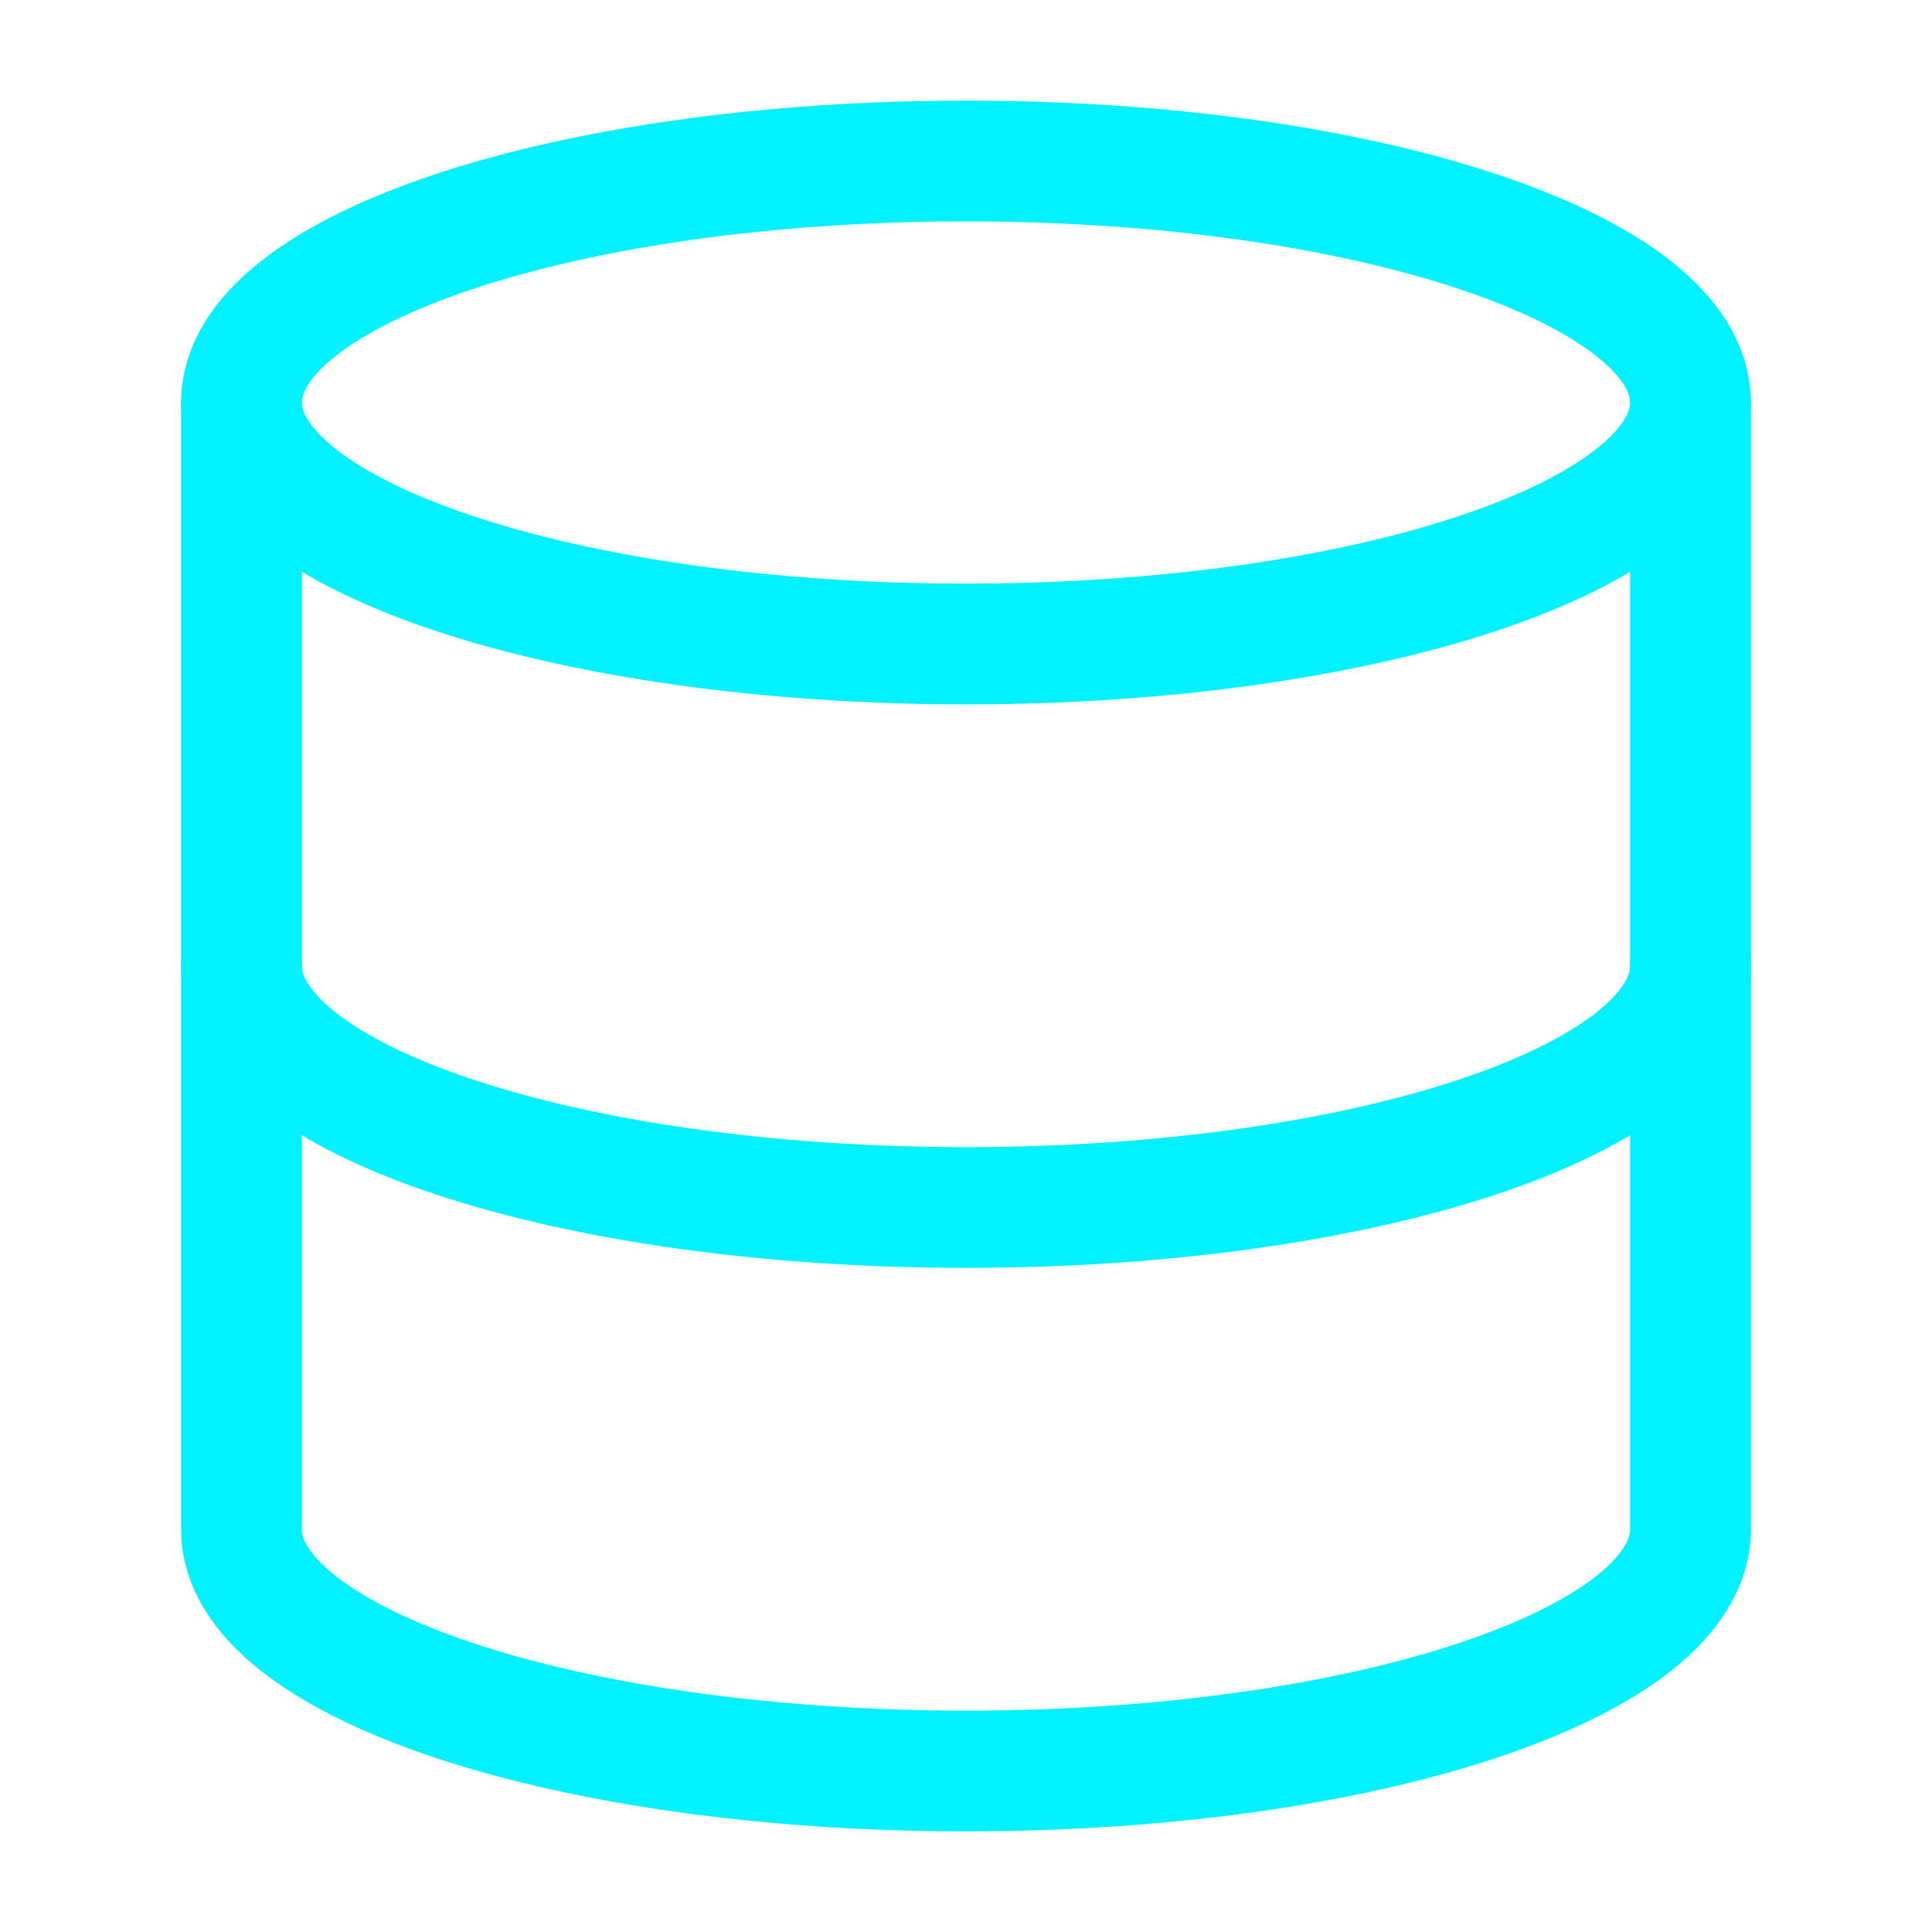
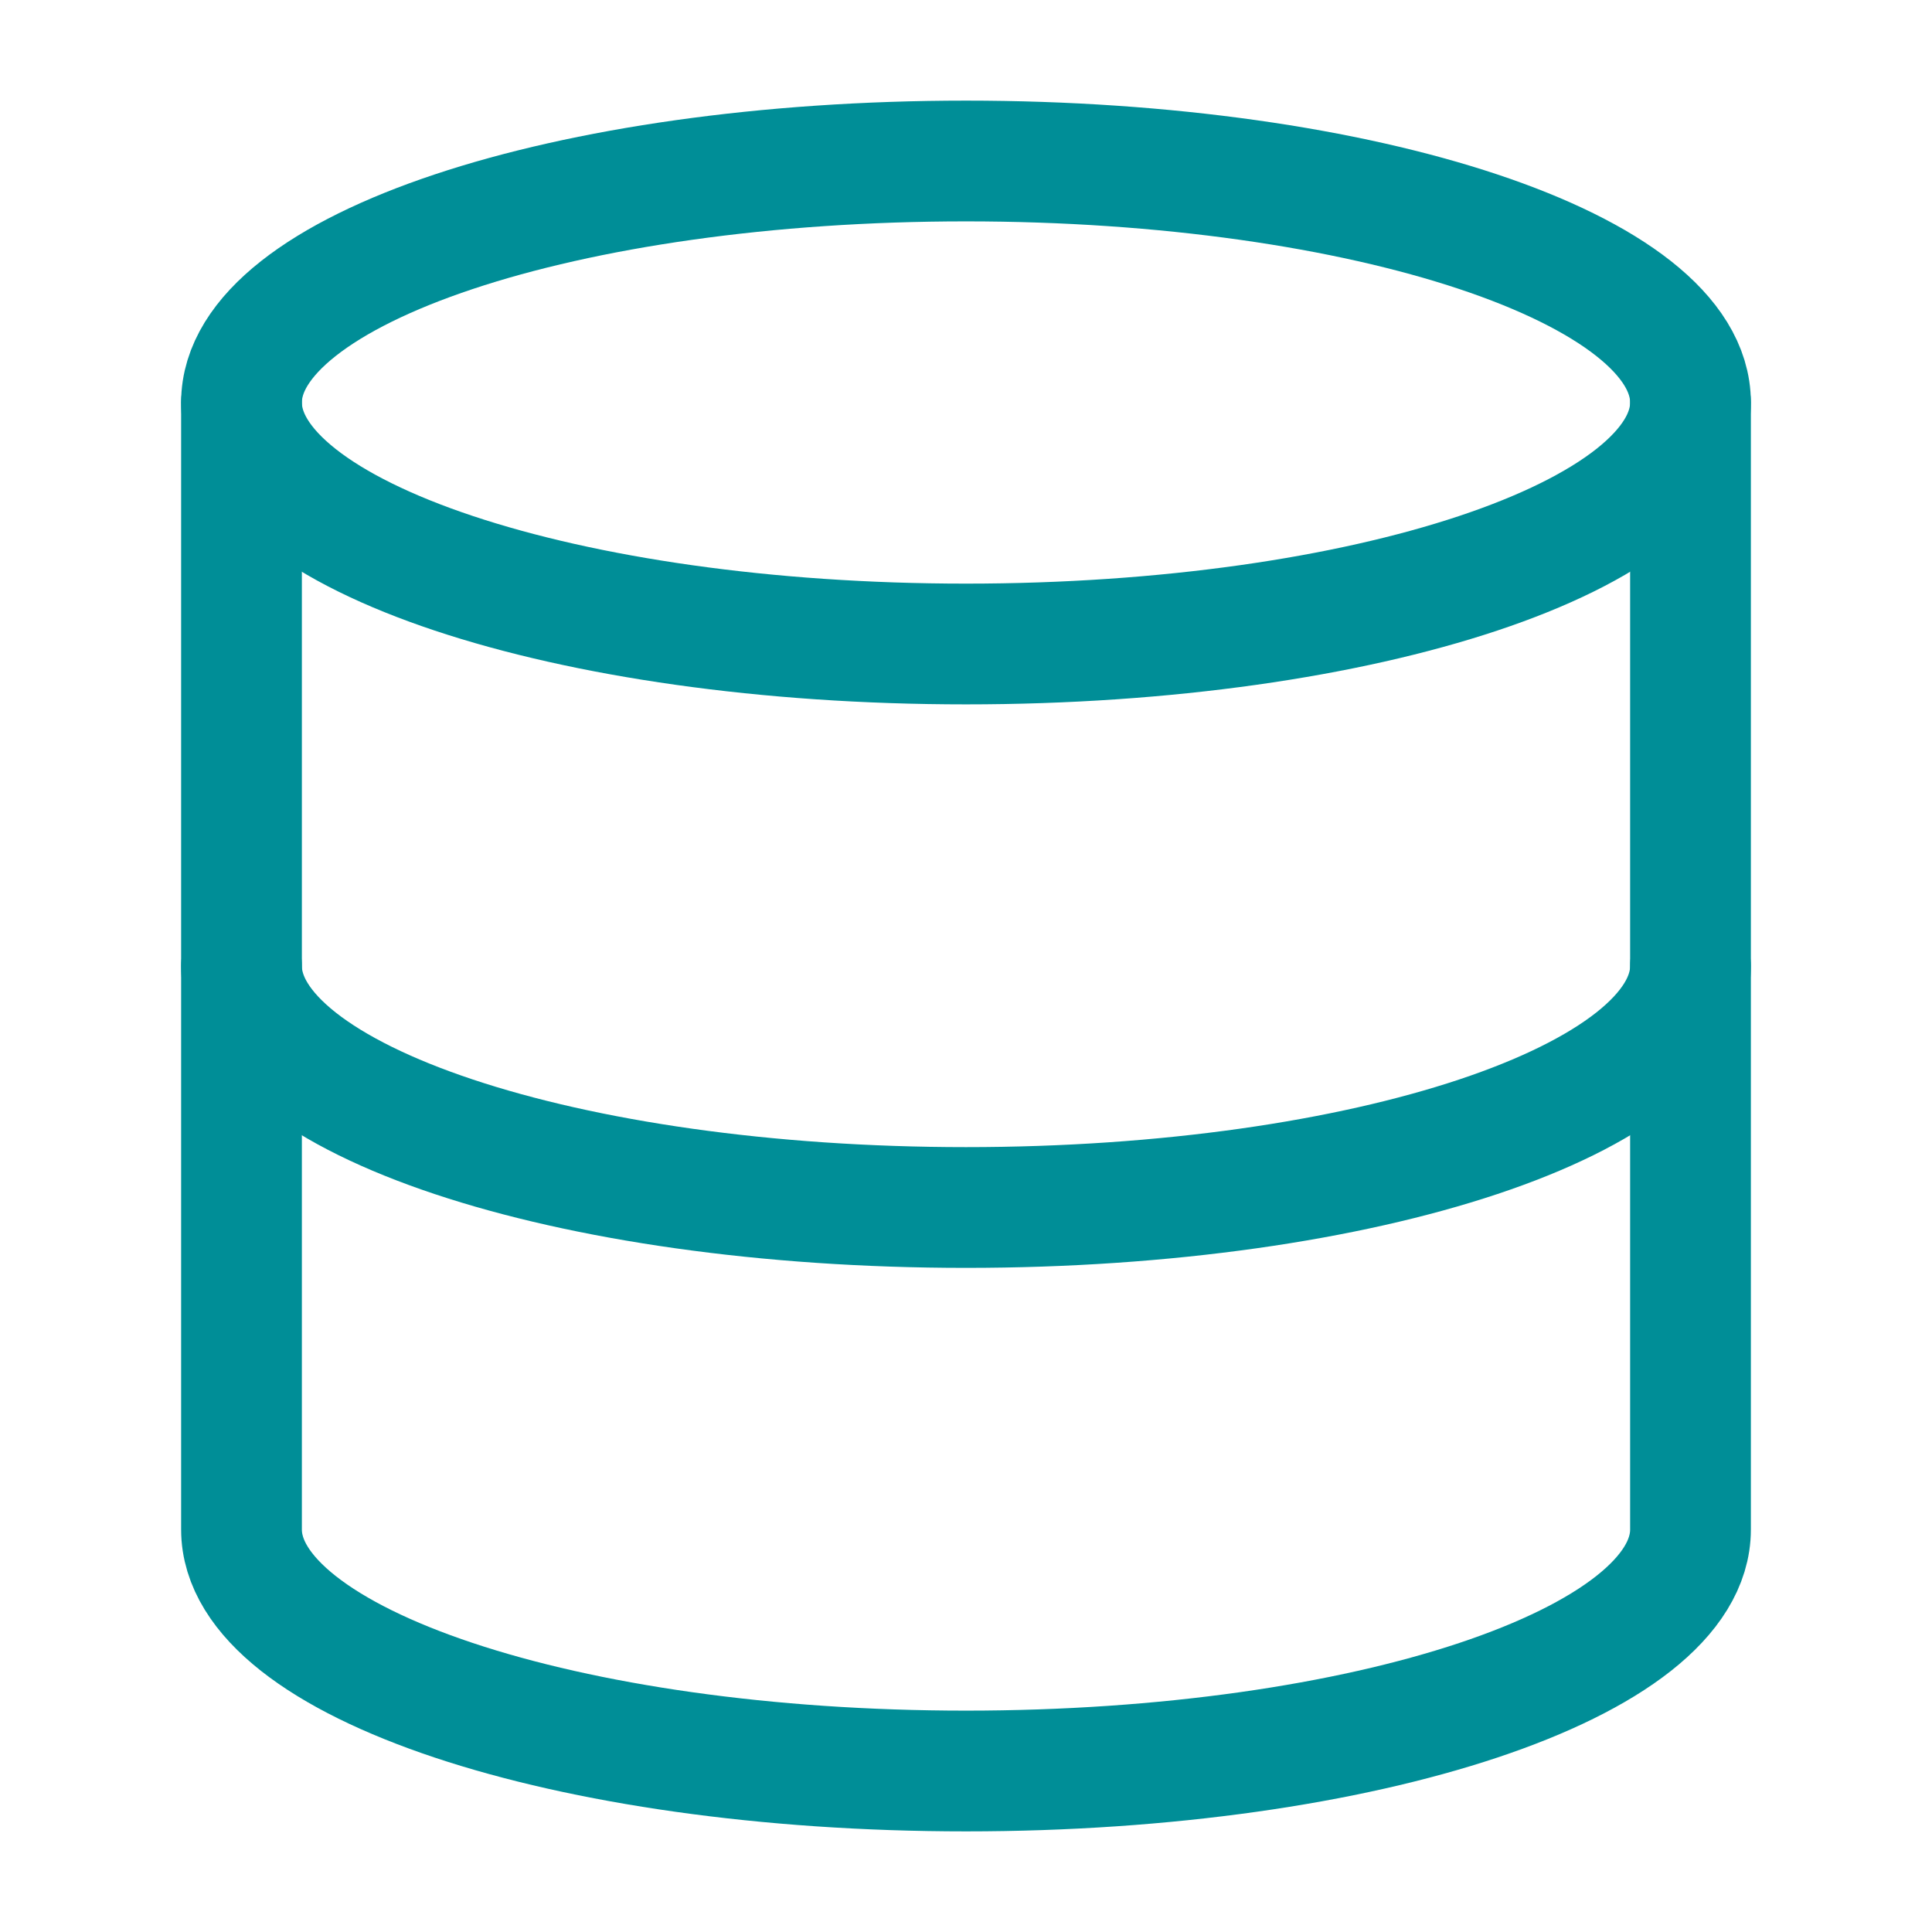
- <svg xmlns="http://www.w3.org/2000/svg" width="24" height="24" viewBox="0 0 24 24" fill="none" stroke="#00F2FE" stroke-width="1.5" stroke-linecap="round" stroke-linejoin="round">
+ <svg xmlns="http://www.w3.org/2000/svg" width="24" height="24" viewBox="0 0 24 24" fill="none" stroke="#008E97" stroke-width="1.5" stroke-linecap="round" stroke-linejoin="round">
  <ellipse cx="12" cy="5" rx="9" ry="3" />
  <path d="M3 5V19A9 3 0 0 0 21 19V5" />
  <path d="M3 12A9 3 0 0 0 21 12" />
</svg>
